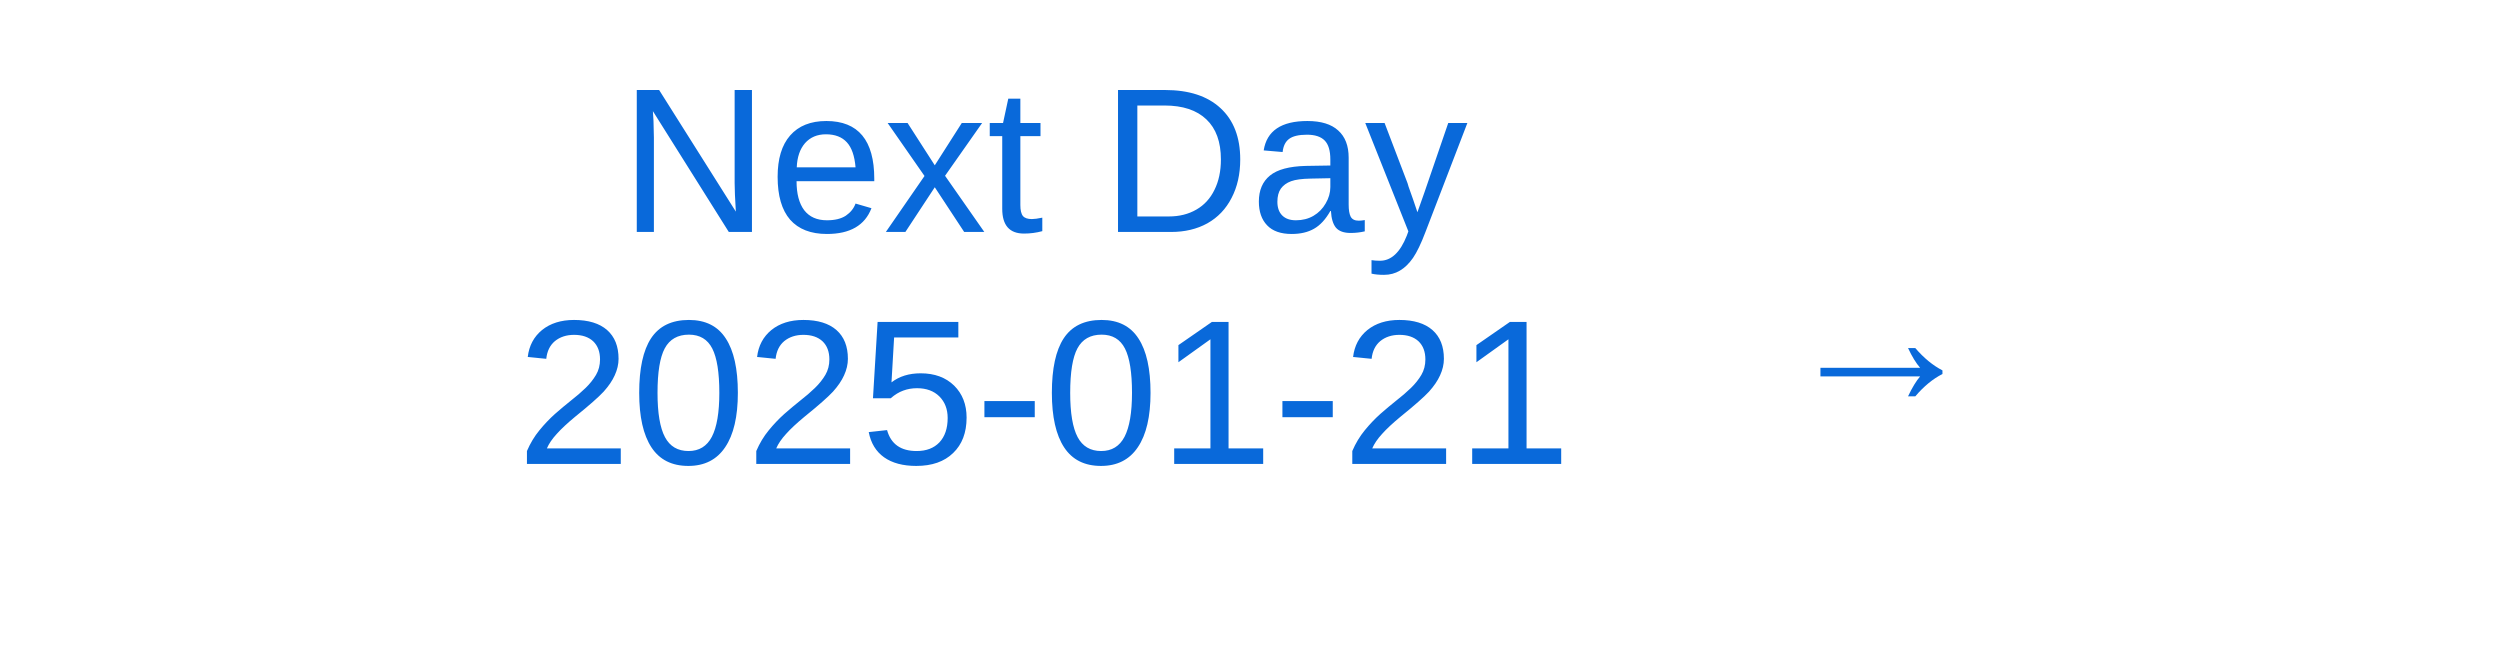
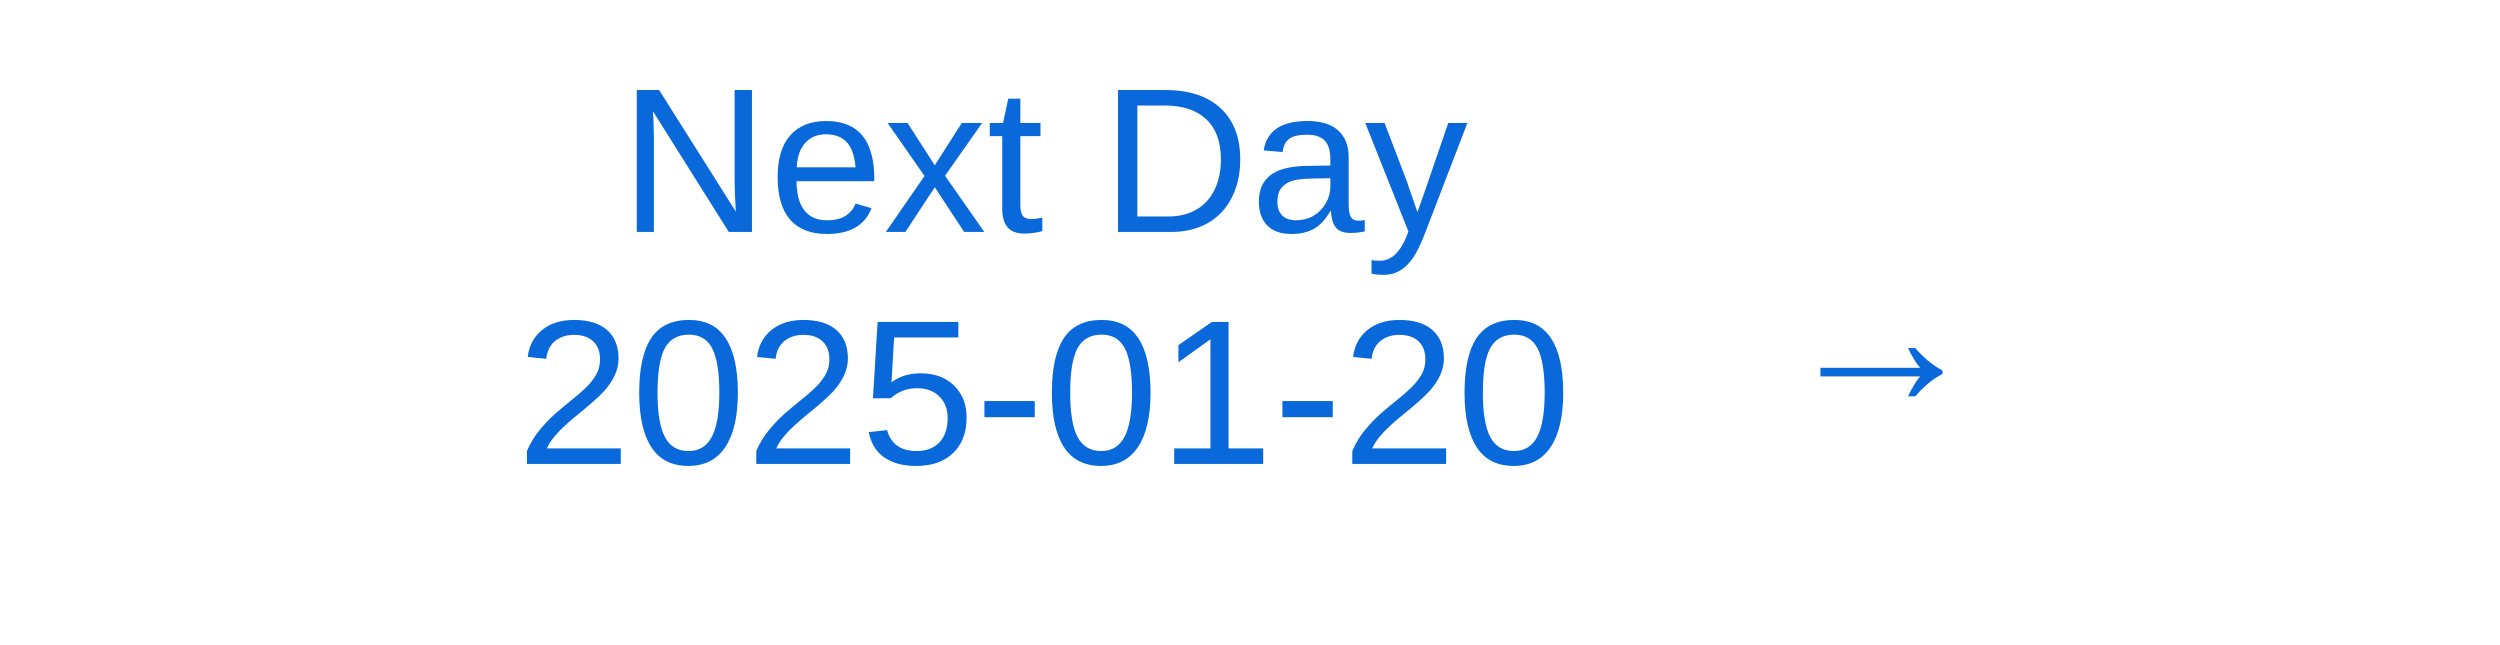
- <svg xmlns="http://www.w3.org/2000/svg" width="194" height="50" viewBox="0 0 194 50" fill="none" role="img" aria-label="Next Day 2025-01-21">
+ <svg xmlns="http://www.w3.org/2000/svg" width="194" height="50" viewBox="0 0 194 50" fill="none" role="img" aria-label="Next Day 2025-01-20">
  <rect width="194" height="50" fill="transparent" />
  <text x="146" y="27" text-anchor="middle" dominant-baseline="middle" font-family="'Segoe UI Symbol', 'Apple Symbols', Arial, sans-serif" font-size="16" fill="#0969da">→</text>
  <text x="81.0" y="18" text-anchor="middle" font-family="'Segoe UI Symbol', 'Apple Symbols', Arial, sans-serif" font-size="16" fill="#0969da">Next Day</text>
-   <text x="81.0" y="36" text-anchor="middle" font-family="'Segoe UI Symbol', 'Apple Symbols', Arial, sans-serif" font-size="16" fill="#0969da">2025-01-21</text>
+   <text x="81.0" y="36" text-anchor="middle" font-family="'Segoe UI Symbol', 'Apple Symbols', Arial, sans-serif" font-size="16" fill="#0969da">2025-01-20</text>
</svg>
